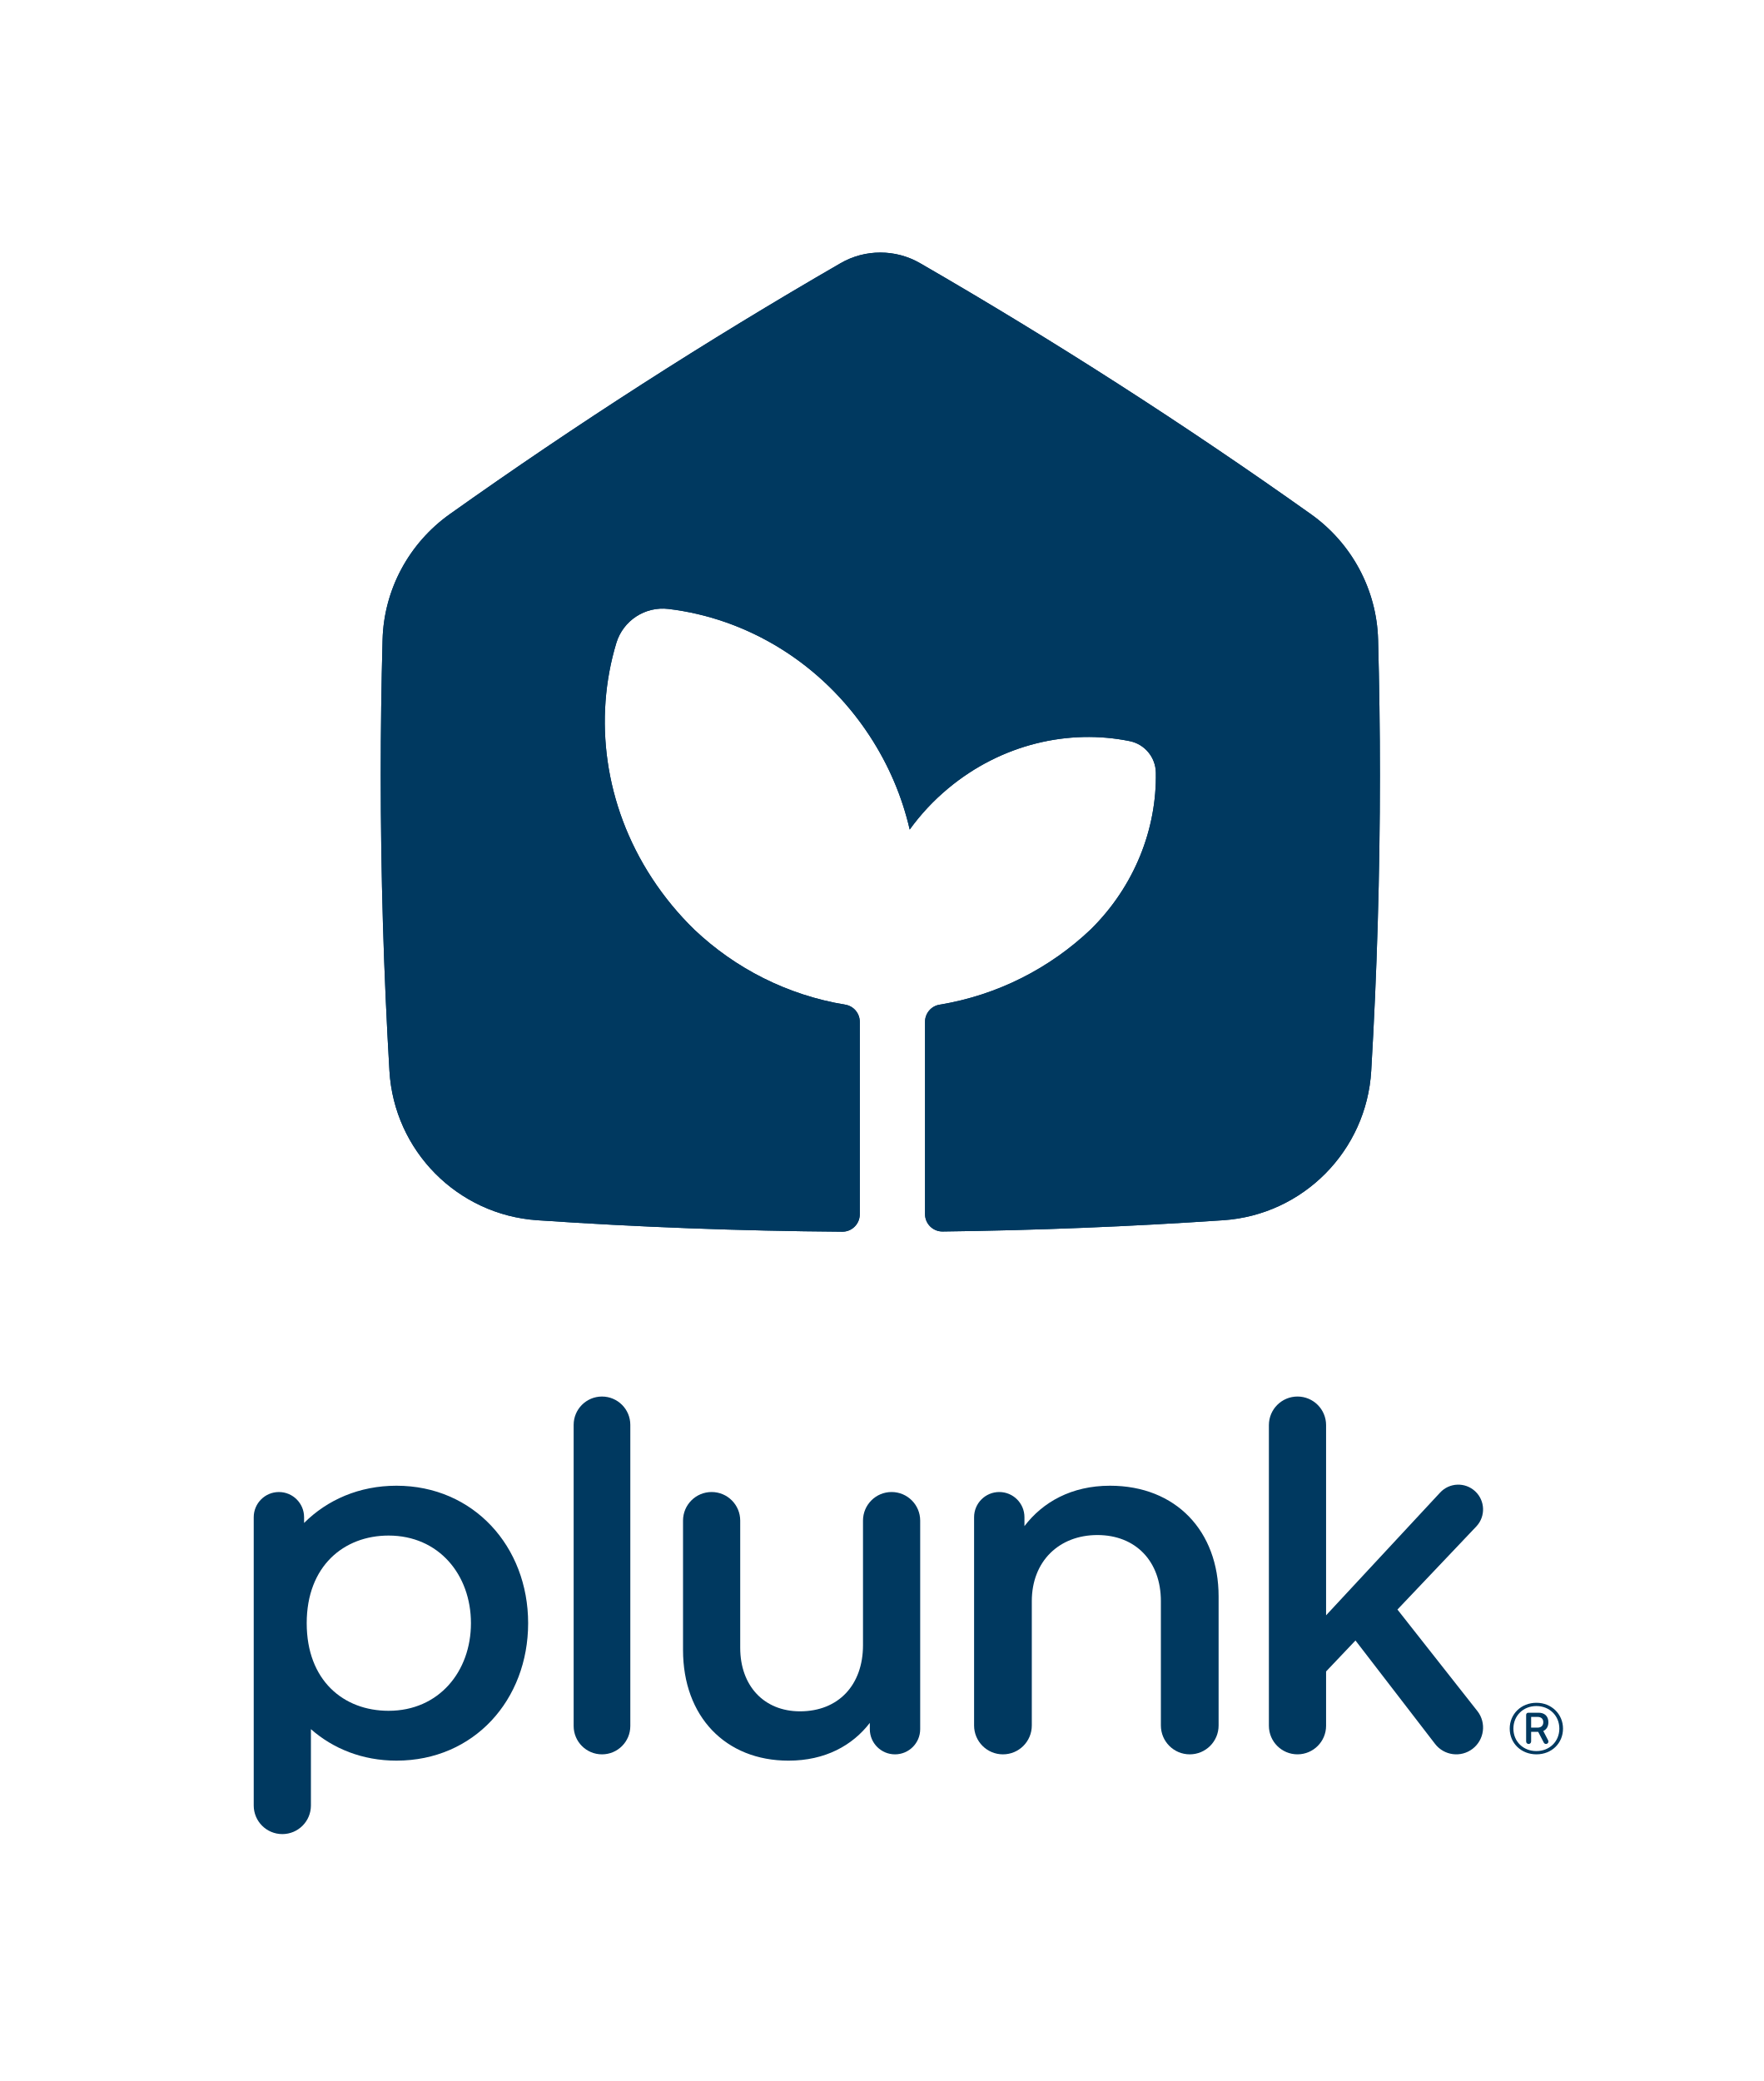
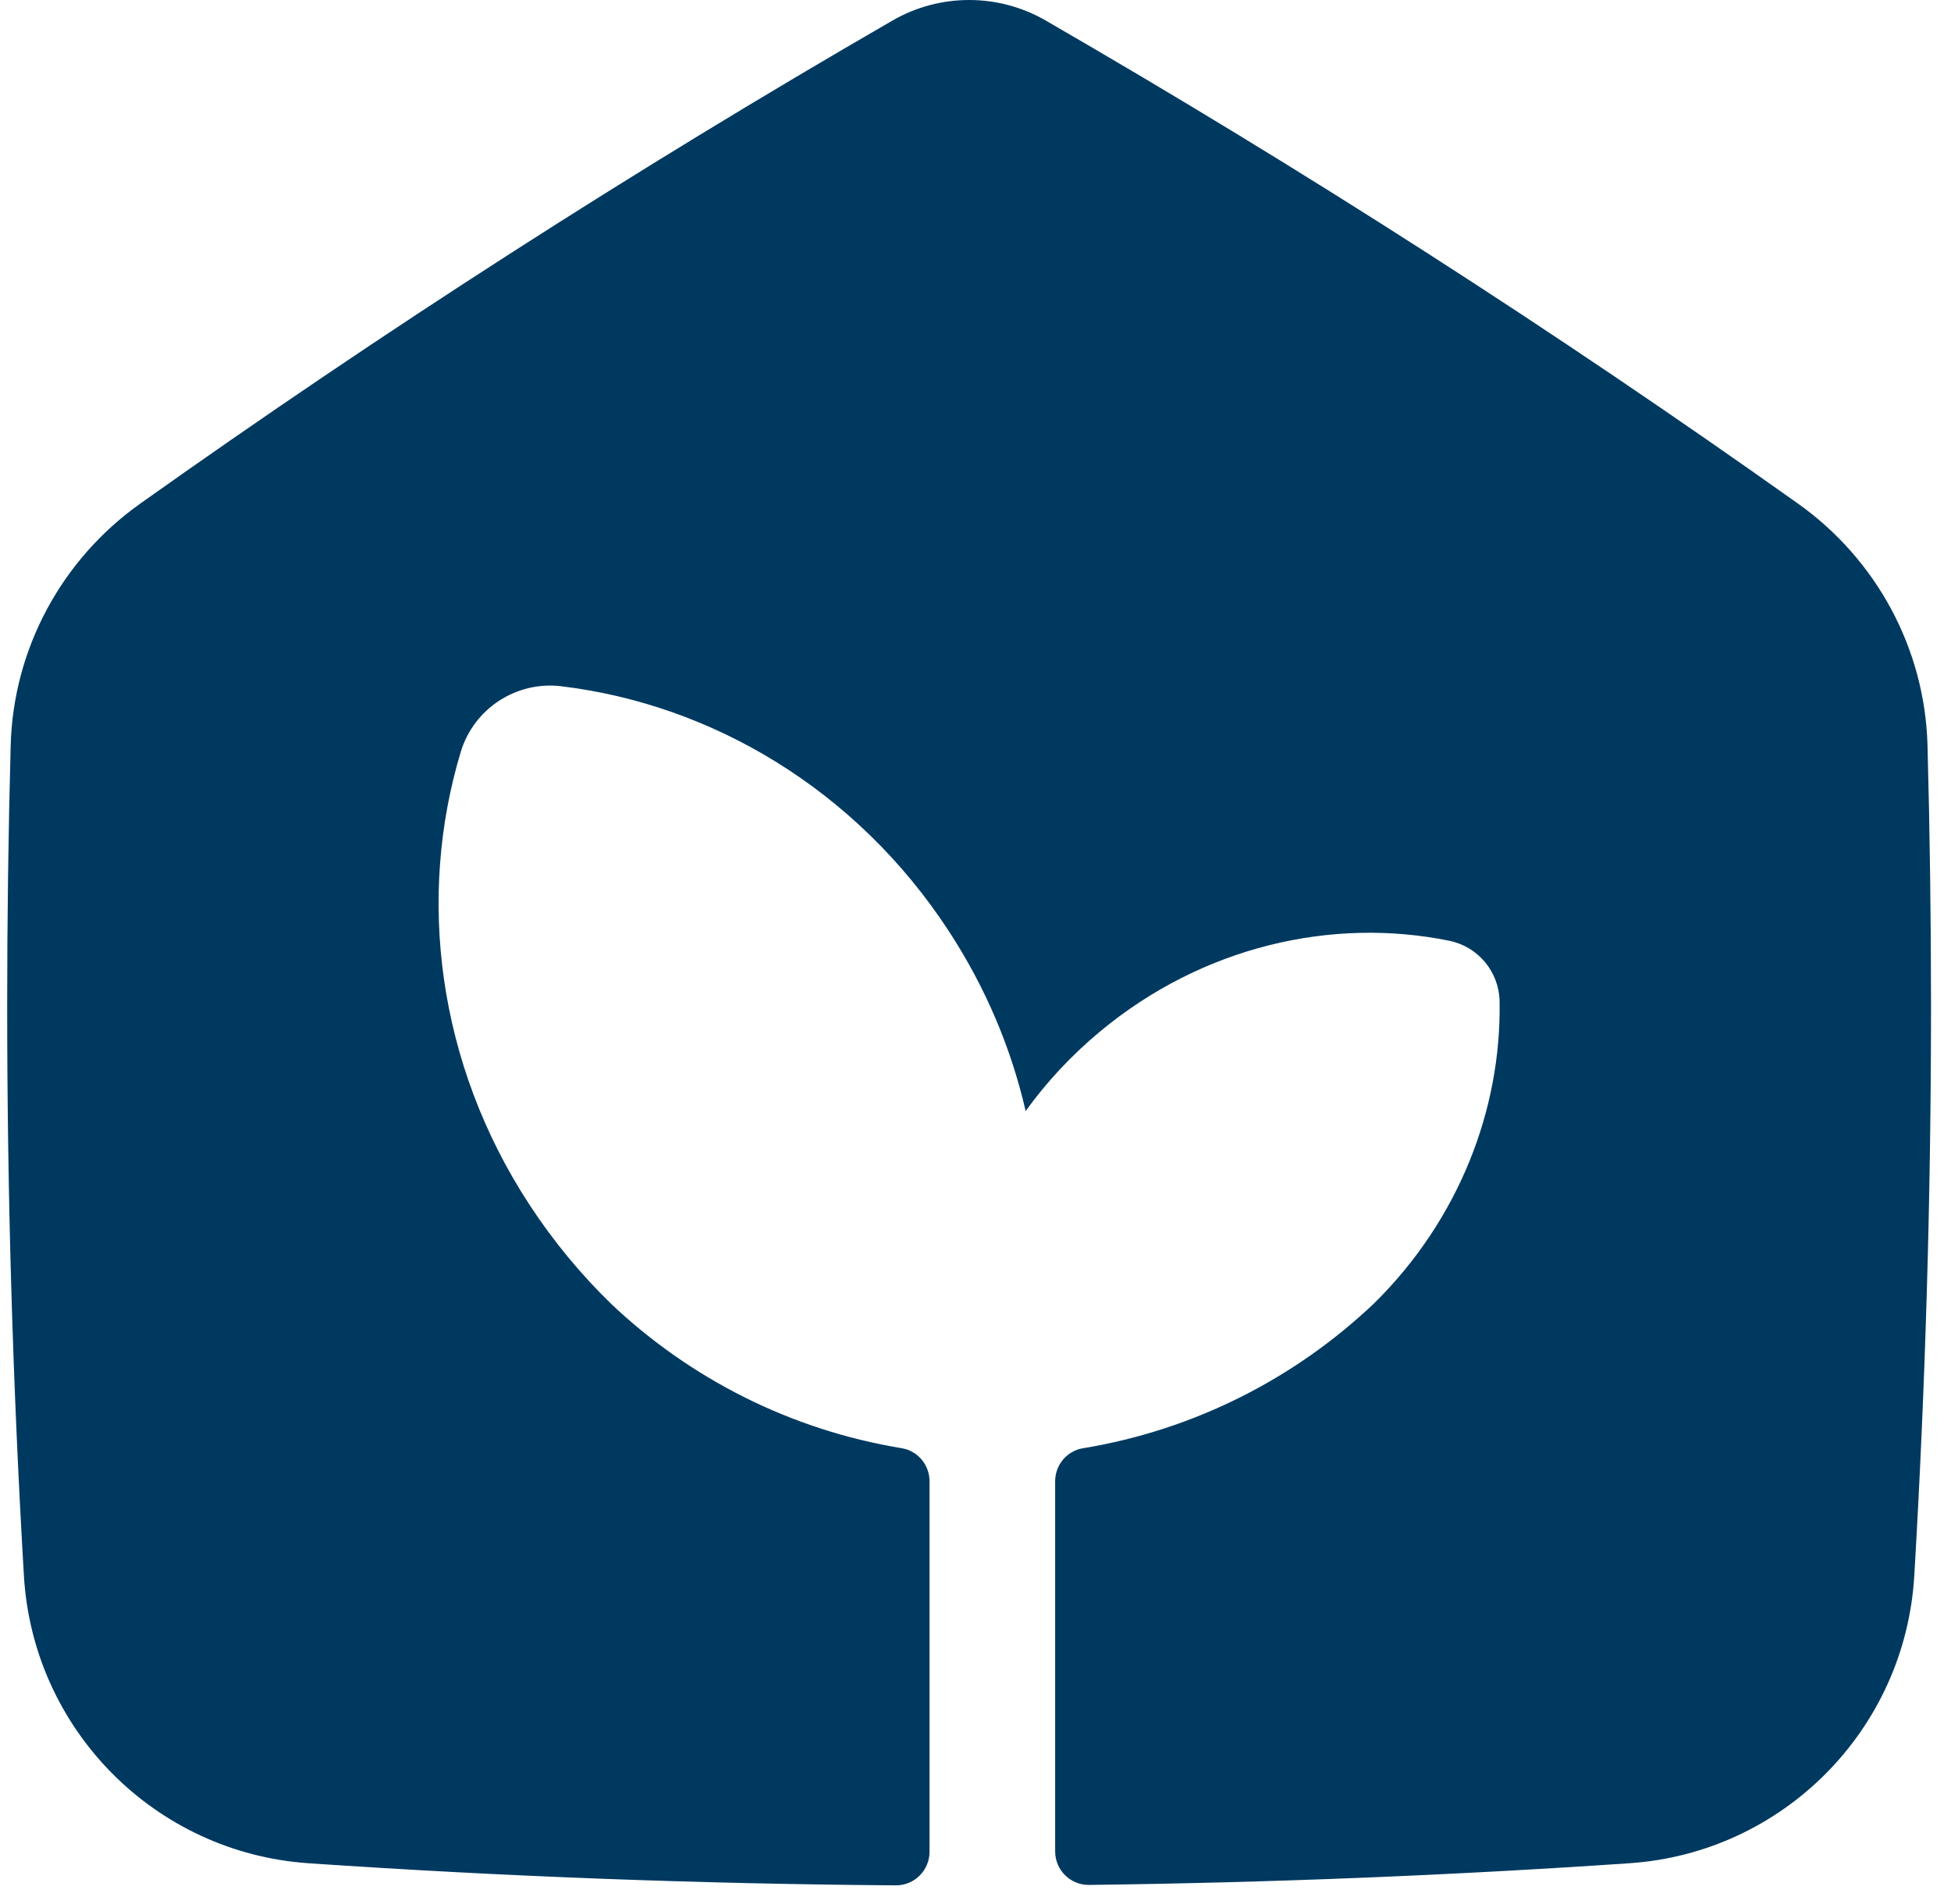
- <svg xmlns="http://www.w3.org/2000/svg" id="Layer_2" viewBox="0 0 1735.18 2048">
-   <defs>
-     <style>.cls-1{fill:none;}.cls-2{clip-path:url(#clippath);}.cls-3{fill:#003960;}</style>
-     <clipPath id="clippath">
-       <path class="cls-3" d="M827.16,259.02c-132.03,76.27-260.32,158.7-384.5,246.94-40.2,28.56-64.86,74.27-66.19,123.56-1.19,44.25-1.79,88.64-1.79,133.17,0,97.78,2.88,194.89,8.55,291.24,4.62,78.6,66.92,141.61,145.48,146.96,99.25,6.77,199.33,10.54,300.12,11.29,9.51,.07,17.25-7.64,17.25-17.15v-189.4c0-8.33-5.99-15.52-14.21-16.87-56.98-9.36-108.25-35.7-148.4-73.68-15.46-15.02-29.56-31.97-41.84-50.76-47.3-72.31-57.48-157.44-35.13-231.48,6.67-22.11,28.37-36.3,51.29-33.55,76.79,9.19,150.71,52.63,198.01,124.94,19.08,29.16,32.1,60.41,39.4,92.18,10.61-14.7,23.26-28.38,37.94-40.59,52.51-43.68,118.8-58.65,178.65-46.42,14.69,3,25.36,15.89,25.63,30.87,1.01,55.31-20.87,111.75-64.02,154.34-40.23,38.23-91.69,64.76-148.91,74.16-8.22,1.35-14.21,8.54-14.21,16.87v189.19c0,9.54,7.79,17.26,17.33,17.14,92.73-1.14,184.85-4.86,276.28-11.09,78.55-5.36,140.85-68.36,145.48-146.96,5.67-96.36,8.55-193.46,8.55-291.24,0-44.53-.61-88.92-1.79-133.17-1.32-49.3-25.99-95-66.19-123.56-124.18-88.23-252.47-170.67-384.51-246.94-12.1-6.99-25.61-10.48-39.13-10.48s-27.03,3.49-39.13,10.48" />
-     </clipPath>
-   </defs>
-   <g id="Layer_1-2">
-     <g>
-       <rect class="cls-1" width="1735.18" height="2048" />
-       <g>
-         <g>
-           <path class="cls-3" d="M827.16,259.02c-132.03,76.27-260.32,158.7-384.5,246.94-40.2,28.56-64.86,74.27-66.19,123.56-1.19,44.25-1.79,88.64-1.79,133.17,0,97.78,2.88,194.89,8.55,291.24,4.62,78.6,66.92,141.61,145.48,146.96,99.25,6.77,199.33,10.54,300.12,11.29,9.51,.07,17.25-7.64,17.25-17.15v-189.4c0-8.33-5.99-15.52-14.21-16.87-56.98-9.36-108.25-35.7-148.4-73.68-15.46-15.02-29.56-31.97-41.84-50.76-47.3-72.31-57.48-157.44-35.13-231.48,6.67-22.11,28.37-36.3,51.29-33.55,76.79,9.19,150.71,52.63,198.01,124.94,19.08,29.16,32.1,60.41,39.4,92.18,10.61-14.7,23.26-28.38,37.94-40.59,52.51-43.68,118.8-58.65,178.65-46.42,14.69,3,25.36,15.89,25.63,30.87,1.01,55.31-20.87,111.75-64.02,154.34-40.23,38.23-91.69,64.76-148.91,74.16-8.22,1.35-14.21,8.54-14.21,16.87v189.19c0,9.54,7.79,17.26,17.33,17.14,92.73-1.14,184.85-4.86,276.28-11.09,78.55-5.36,140.85-68.36,145.48-146.96,5.67-96.36,8.55-193.46,8.55-291.24,0-44.53-.61-88.92-1.79-133.17-1.32-49.3-25.99-95-66.19-123.56-124.18-88.23-252.47-170.67-384.51-246.94-12.1-6.99-25.61-10.48-39.13-10.48s-27.03,3.49-39.13,10.48" />
-           <g class="cls-2">
-             <rect class="cls-3" x="325.65" y="198.4" width="1081.28" height="1063.99" transform="translate(-73.61 97.52) rotate(-6.18)" />
-           </g>
-         </g>
-         <g>
-           <g>
-             <path class="cls-3" d="M592.39,1374.39c-15.4,0-27.88,12.48-27.88,27.88v296.38c0,15.4,12.48,27.88,27.88,27.88s27.88-12.48,27.88-27.88v-296.38c0-15.4-12.48-27.88-27.88-27.88Z" />
-             <path class="cls-3" d="M390.12,1462.16c-36.66,0-68.16,13.94-90.88,36.66v-5.67c0-13.69-11.1-24.78-24.78-24.78s-24.78,11.1-24.78,24.78v283.72c0,15.54,12.6,28.14,28.14,28.14s28.14-12.6,28.14-28.14v-75.13c21.69,19.1,50.6,30.98,84.16,30.98,76.42,0,129.6-59.9,129.6-135.28s-53.7-135.28-129.6-135.28Zm-7.75,221.51c-44.4,0-80.55-29.95-80.55-86.23s36.66-86.23,80.55-86.23c49.57,0,81.07,38.73,81.07,86.23s-31.5,86.23-81.07,86.23Z" />
-             <path class="cls-3" d="M1092.28,1462.16c-37.69,0-66.09,16.01-84.16,39.76v-8.78c0-13.69-11.1-24.78-24.78-24.78s-24.78,11.1-24.78,24.78c0,0,0,0,0,0v204.99c0,15.68,12.71,28.4,28.4,28.4s28.4-12.71,28.4-28.4v-122.37c0-39.24,26.85-65.06,64.54-65.06s62.48,25.82,62.48,65.06v122.37c0,15.68,12.71,28.4,28.4,28.4s28.4-12.71,28.4-28.4v-127.02c0-64.03-41.82-108.95-106.88-108.95Z" />
-             <path class="cls-3" d="M1453.97,1684.11l-78.8-100.09,77.78-81.95c9.15-9.89,8.54-25.33-1.35-34.48-9.89-9.15-25.33-8.54-34.48,1.35l-112.17,120.75v-187.17c0-15.54-12.6-28.14-28.14-28.14s-28.14,12.6-28.14,28.14v295.86c0,15.54,12.6,28.14,28.14,28.14s28.14-12.6,28.14-28.14v-53.44l28.92-30.46,78.3,101.74c8.87,11.55,25.42,13.72,36.96,4.85,11.55-8.87,13.71-25.42,4.85-36.96Z" />
-             <path class="cls-3" d="M877.38,1468.36c-15.54,0-28.14,12.6-28.14,28.14v122.63c0,39.24-24.27,65.06-61.96,65.06-35.63,0-58.86-25.3-58.86-62.48v-125.21c0-15.54-12.6-28.14-28.14-28.14s-28.14,12.6-28.14,28.14v127.28c0,65.57,41.82,108.95,103.79,108.95,36.14,0,62.99-14.97,80.03-37.18v6.2h0c0,13.69,11.1,24.78,24.78,24.78s24.78-11.1,24.78-24.78v-205.25c0-15.54-12.6-28.14-28.14-28.14Z" />
-           </g>
-           <g>
-             <path class="cls-3" d="M1518.69,1703.55c3.01-1.41,5.02-4.22,5.02-8.64,0-6.13-4.02-9.34-9.44-9.34h-10.4c-1.14,0-2.06,.92-2.06,2.06v26.23c0,1.36,1.1,2.46,2.46,2.46s2.46-1.1,2.46-2.46v-9.5h6.93l5.55,10.66c.62,1.18,2.07,1.64,3.25,1.02,1.18-.62,1.64-2.07,1.02-3.25l-4.8-9.23Zm-5.73-3.32h-6.23v-10.55h6.23c3.11,0,5.73,1.41,5.73,5.23s-2.61,5.33-5.73,5.33Z" />
-             <path class="cls-3" d="M1511.98,1675.78c-15.07,0-26.33,11.05-26.33,25.42s11.25,25.32,26.33,25.32,26.12-11.05,26.12-25.32-11.35-25.42-26.12-25.42Zm-.1,47.53c-12.96,0-22.61-9.45-22.61-22.11s9.65-22.21,22.61-22.21,22.61,9.55,22.61,22.21-9.65,22.11-22.61,22.11Z" />
-           </g>
-         </g>
-       </g>
-     </g>
-   </g>
+ <svg xmlns="http://www.w3.org/2000/svg" width="82" height="80" viewBox="0 0 82 80" fill="none">
+   <path d="M37.512 0.863C26.654 7.135 16.104 13.914 5.892 21.17C2.586 23.519 0.558 27.278 0.449 31.331C0.351 34.97 0.302 38.621 0.302 42.283C0.302 50.324 0.539 58.31 1.005 66.234C1.385 72.697 6.508 77.879 12.969 78.319C21.131 78.876 29.361 79.186 37.65 79.248C38.432 79.253 39.068 78.619 39.068 77.837V62.261C39.068 61.577 38.576 60.985 37.9 60.874C33.214 60.104 28.997 57.938 25.696 54.815C24.424 53.58 23.265 52.186 22.255 50.641C18.365 44.694 17.528 37.693 19.366 31.604C19.914 29.786 21.699 28.619 23.584 28.845C29.899 29.601 35.978 33.173 39.867 39.12C41.437 41.518 42.507 44.088 43.108 46.701C43.98 45.492 45.02 44.367 46.228 43.363C50.546 39.771 55.998 38.539 60.919 39.545C62.127 39.792 63.005 40.852 63.027 42.084C63.11 46.632 61.311 51.274 57.762 54.776C54.454 57.92 50.222 60.102 45.516 60.875C44.84 60.986 44.348 61.577 44.348 62.262V77.821C44.348 78.605 44.988 79.24 45.773 79.23C53.399 79.136 60.974 78.831 68.493 78.318C74.953 77.877 80.076 72.697 80.457 66.233C80.924 58.308 81.16 50.323 81.16 42.282C81.16 38.62 81.11 34.97 81.013 31.331C80.904 27.276 78.876 23.518 75.57 21.169C65.358 13.914 54.807 7.134 43.949 0.862C42.954 0.287 41.843 0 40.731 0C39.619 0 38.508 0.287 37.513 0.862" fill="#003960" />
</svg>
